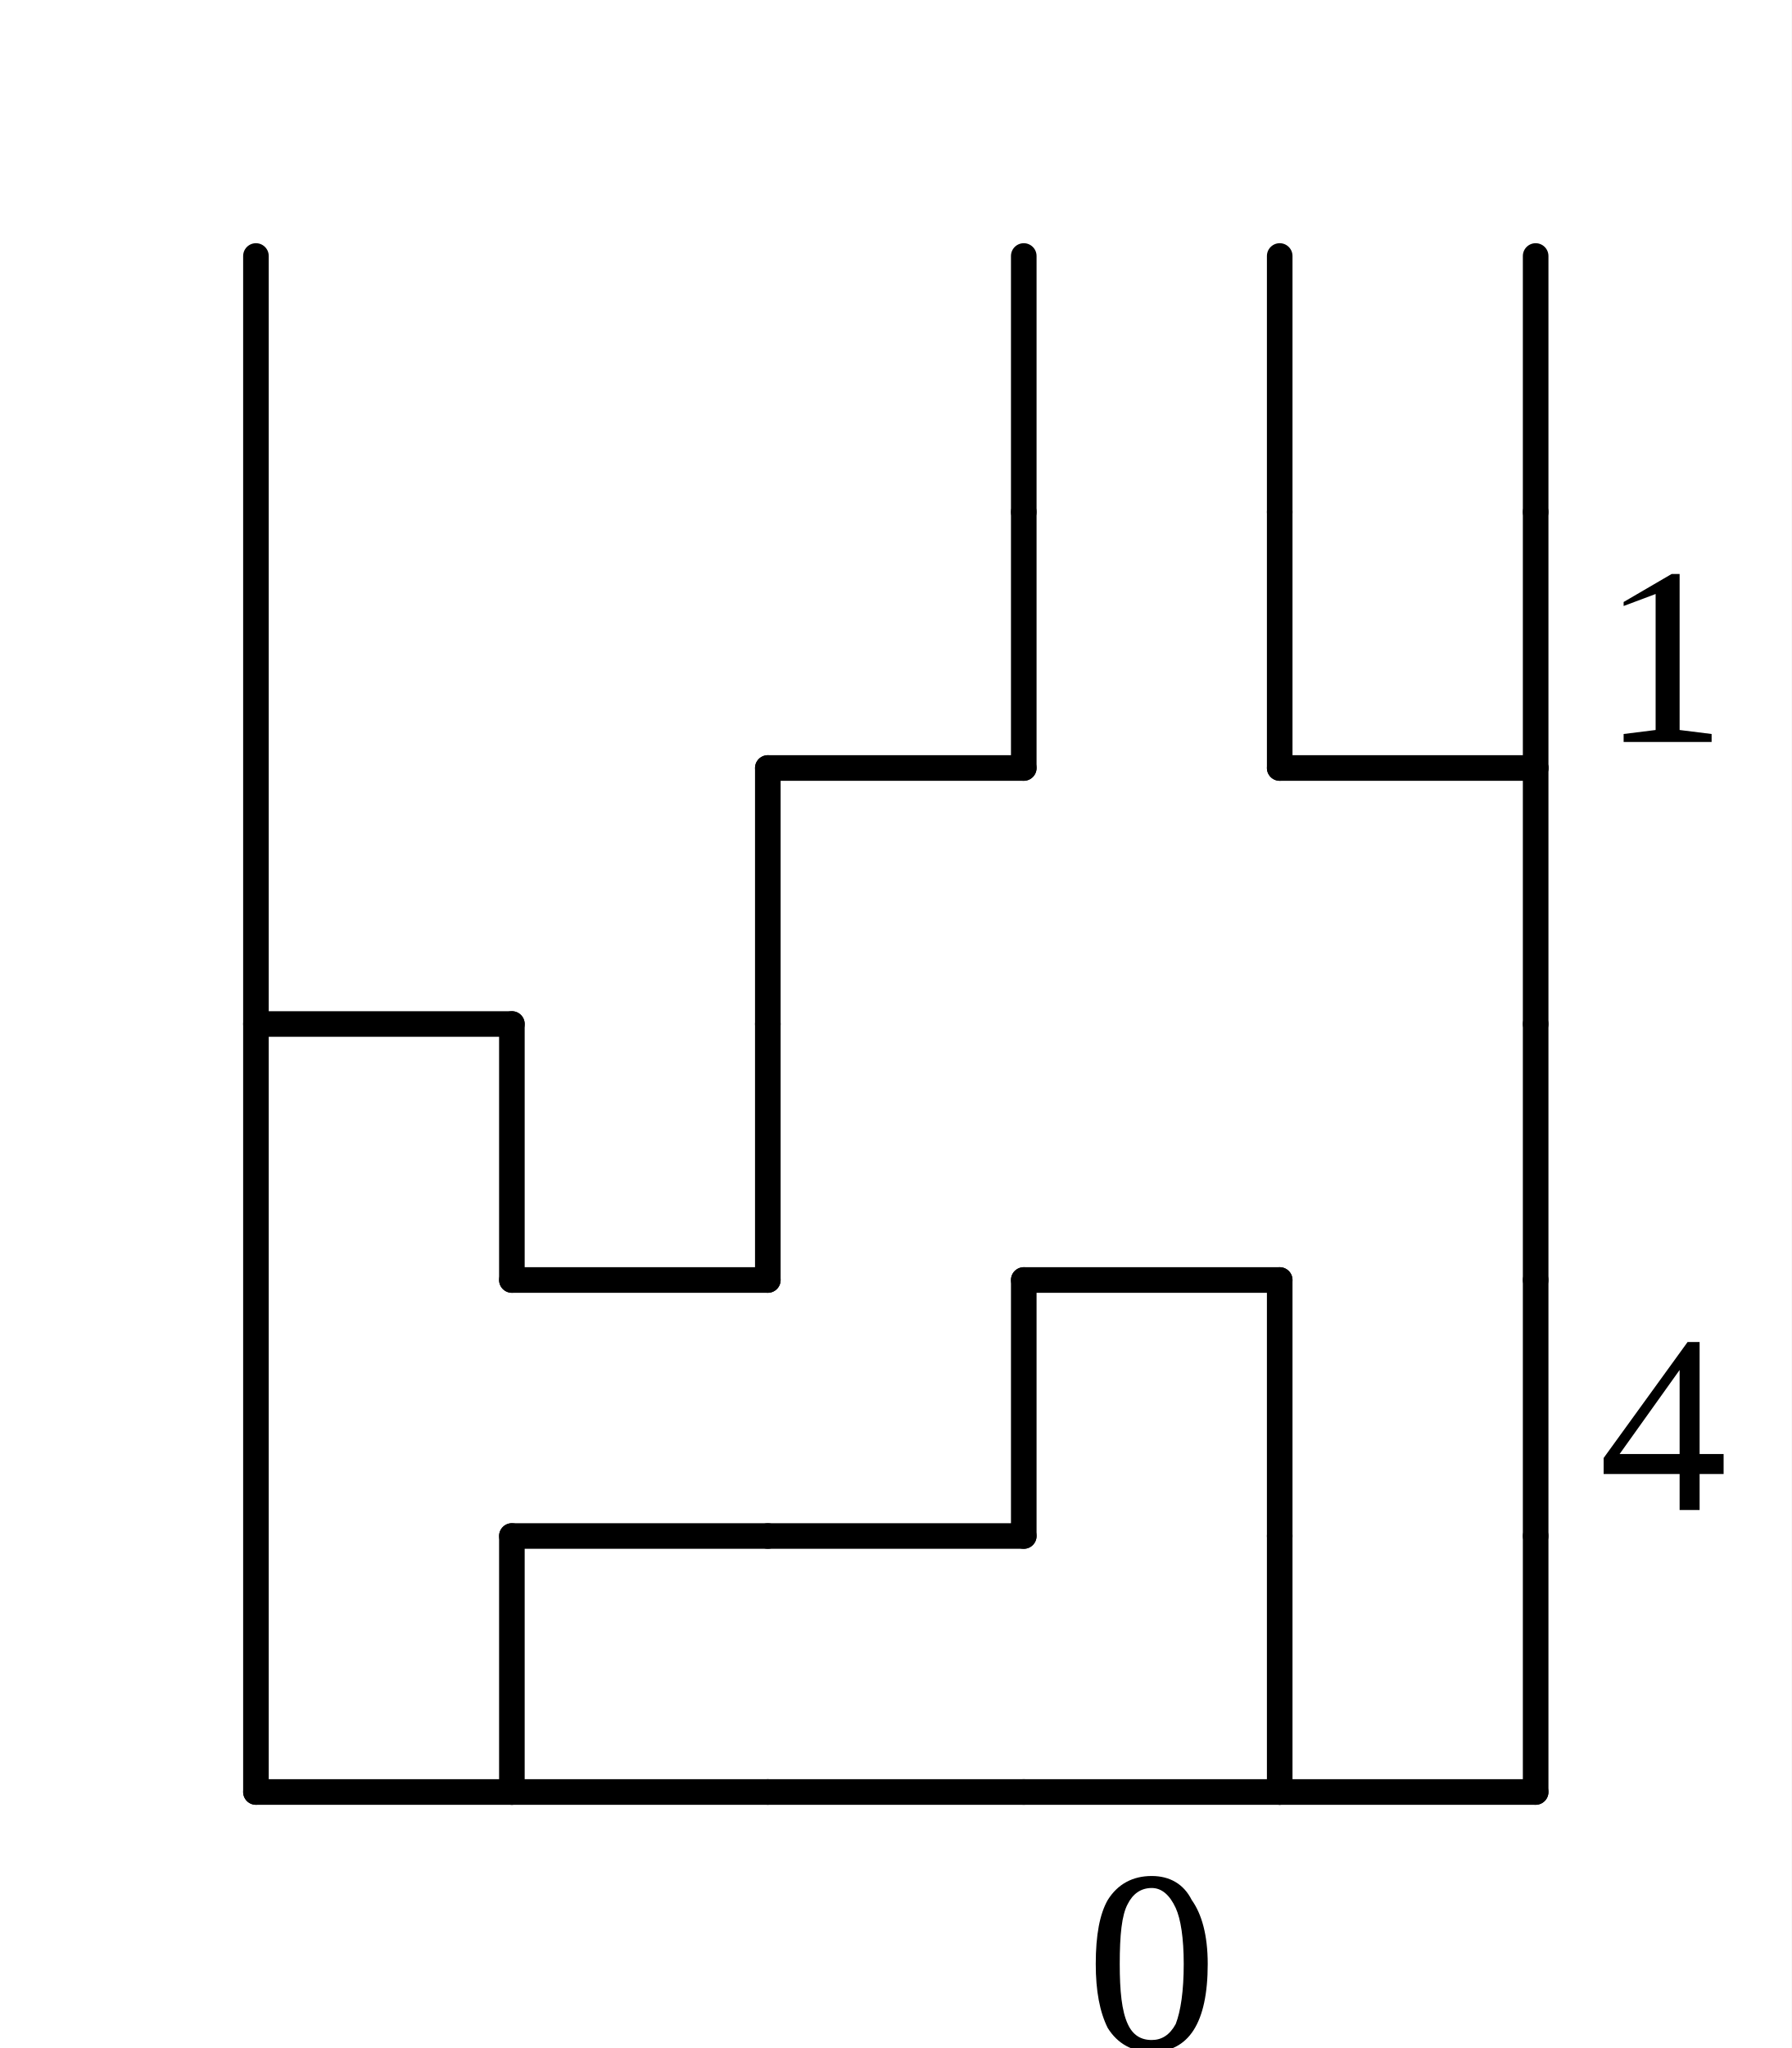
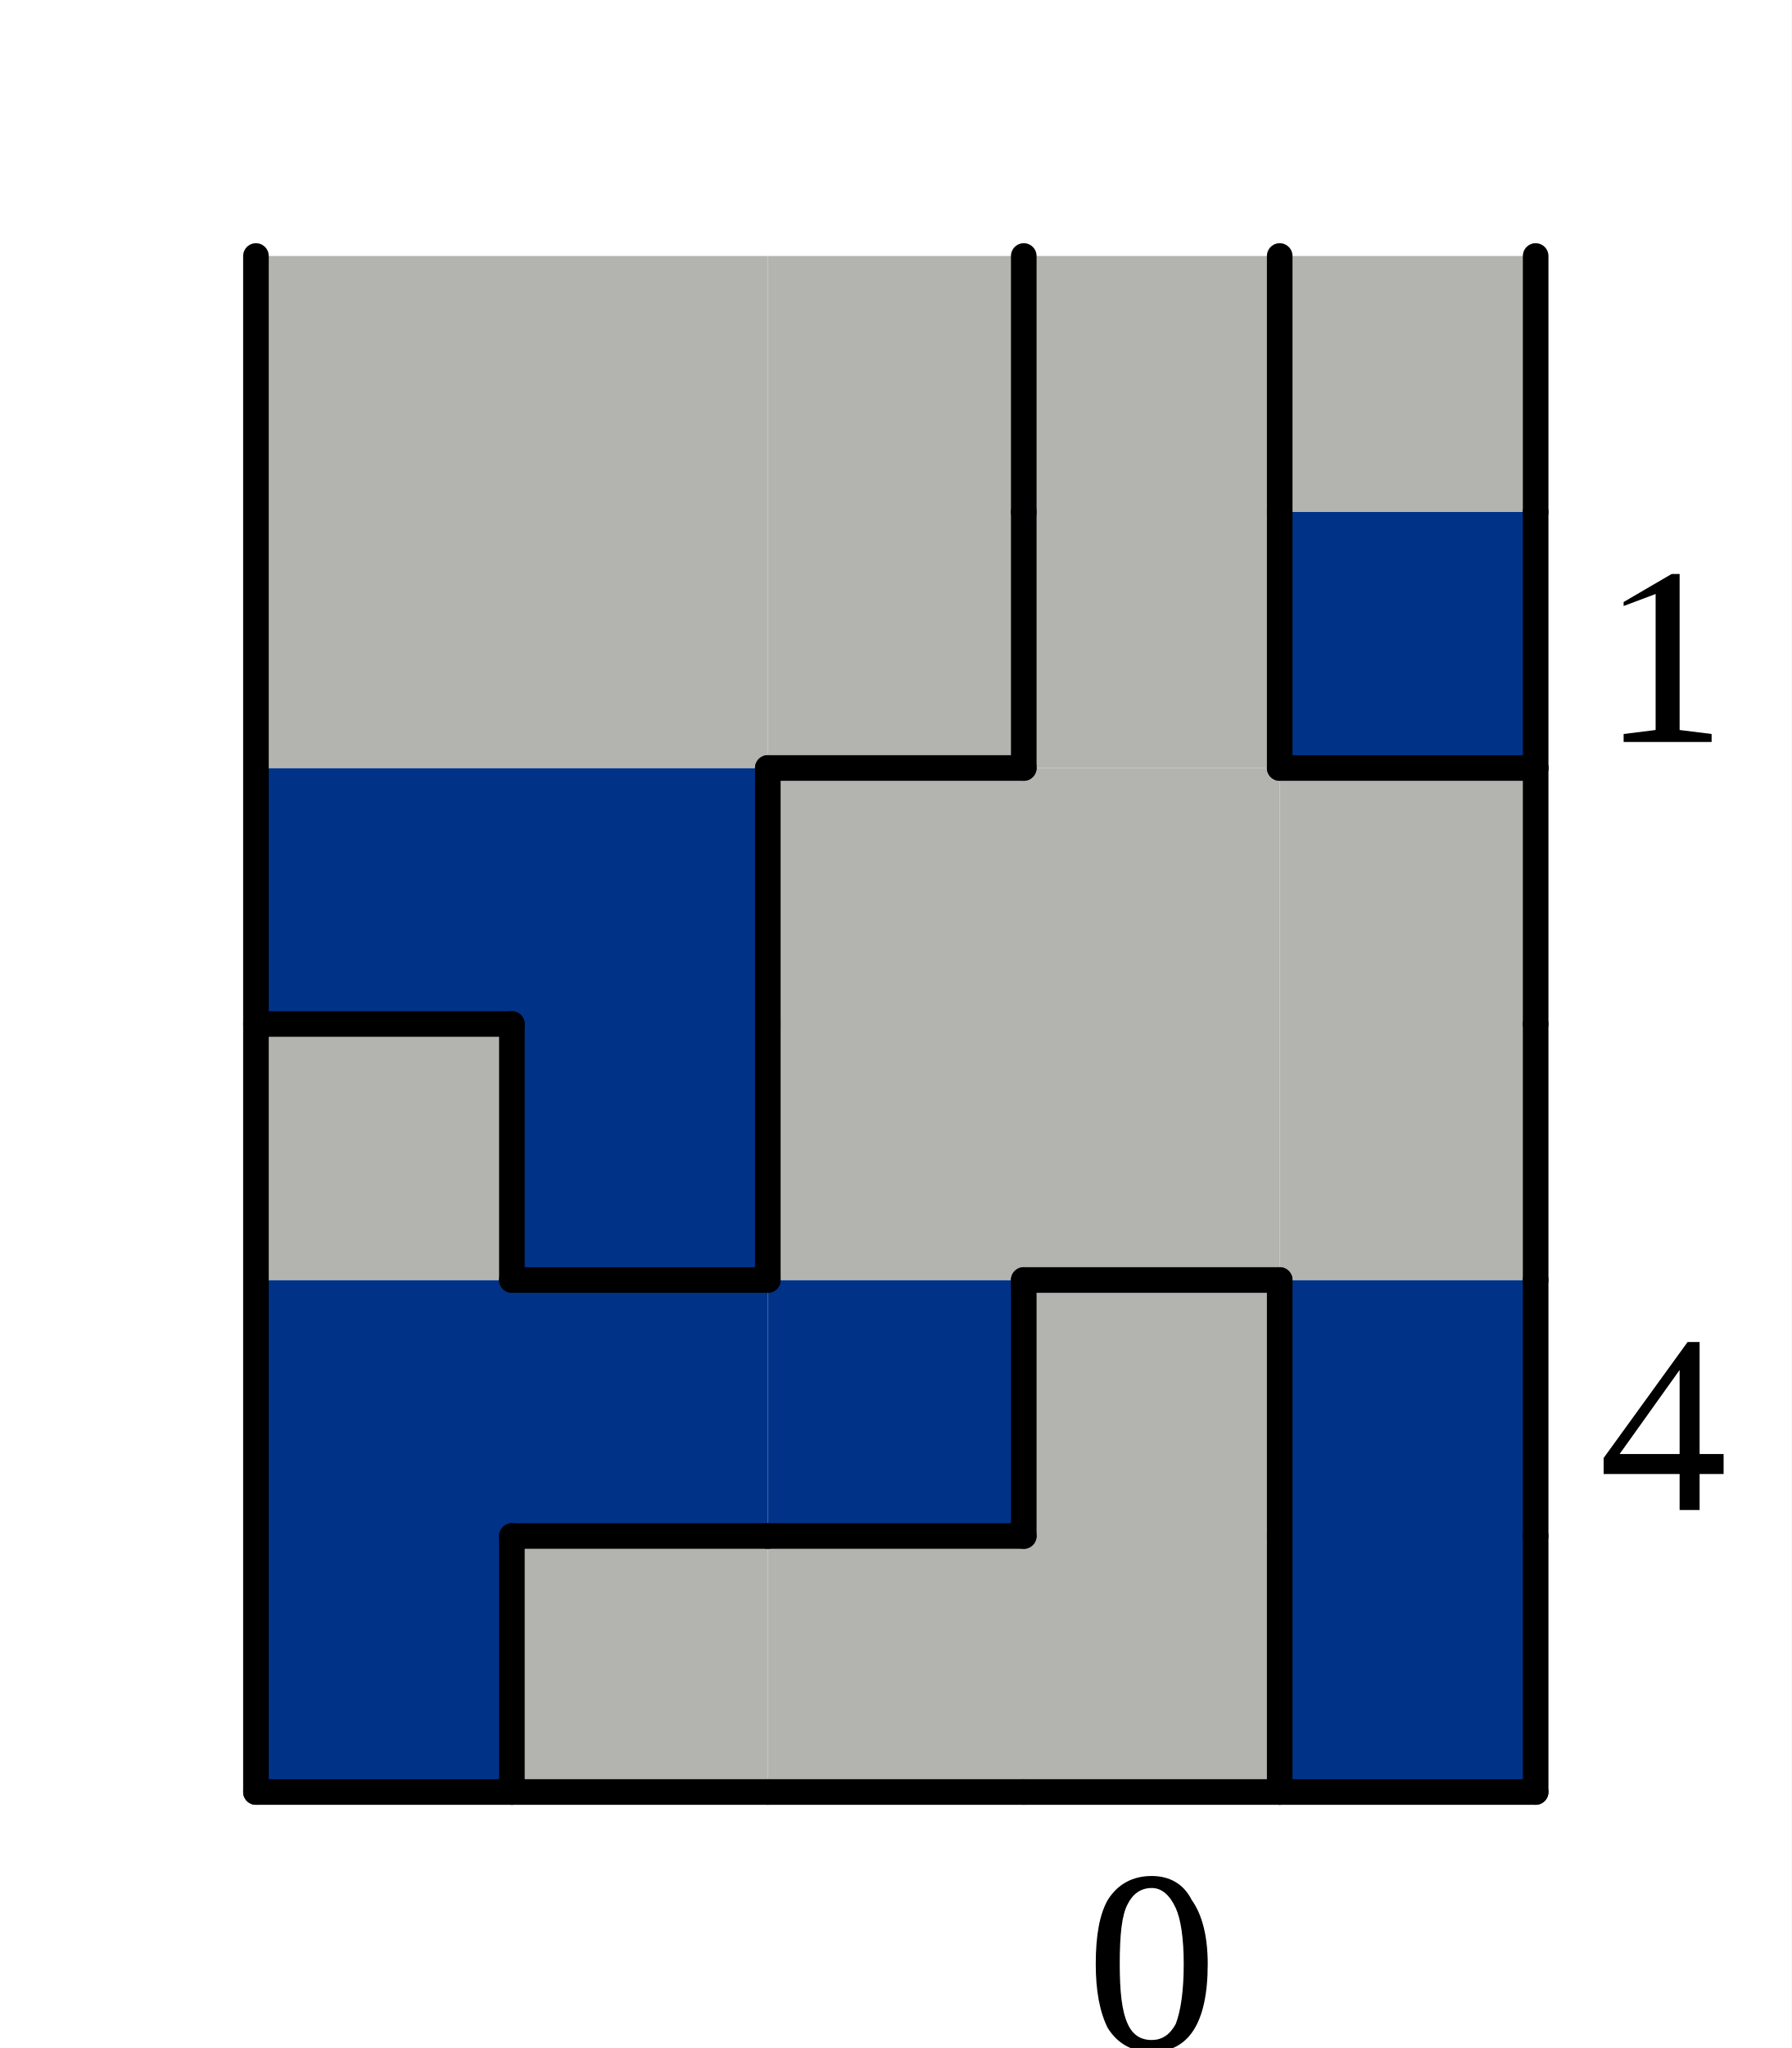
<svg width="700" height="800" viewBox="-1 -1 7 8">
  <rect x="-1" y="-1" width="100%" height="100%" fill="white" />
  <g>
- 	</g>
+     <rect x="0" y="5" width="1" height="1" fill="#038" />
+     <rect x="4" y="5" width="1" height="1" fill="#038" />
+     <rect x="1" y="5" width="1" height="1" fill="#b3b3b0" />
+     <rect x="2" y="5" width="1" height="1" fill="#b3b3b0" />
+     <rect x="3" y="5" width="1" height="1" fill="#b3b3b0" />
+     <rect x="0" y="4" width="1" height="1" fill="#038" />
+     <rect x="1" y="4" width="1" height="1" fill="#038" />
+     <rect x="2" y="4" width="1" height="1" fill="#038" />
+     <rect x="4" y="4" width="1" height="1" fill="#038" />
+     <rect x="3" y="4" width="1" height="1" fill="#b3b3b0" />
+     <rect x="0" y="3" width="1" height="1" fill="#b3b3b0" />
+     <rect x="2" y="3" width="1" height="1" fill="#b3b3b0" />
+     <rect x="3" y="3" width="1" height="1" fill="#b3b3b0" />
+     <rect x="4" y="3" width="1" height="1" fill="#b3b3b0" />
+     <rect x="0" y="2" width="1" height="1" fill="#038" />
+     <rect x="1" y="2" width="1" height="1" fill="#038" />
+     <rect x="1" y="3" width="1" height="1" fill="#038" />
+     <rect x="2" y="2" width="1" height="1" fill="#b3b3b0" />
+     <rect x="3" y="2" width="1" height="1" fill="#b3b3b0" />
+     <rect x="4" y="2" width="1" height="1" fill="#b3b3b0" />
+     <rect x="0" y="1" width="1" height="1" fill="#b3b3b0" />
+     <rect x="1" y="1" width="1" height="1" fill="#b3b3b0" />
+     <rect x="2" y="1" width="1" height="1" fill="#b3b3b0" />
+     <rect x="3" y="1" width="1" height="1" fill="#b3b3b0" />
+     <rect x="0" y="0" width="1" height="1" fill="#b3b3b0" />
+     <rect x="1" y="0" width="1" height="1" fill="#b3b3b0" />
+     <rect x="2" y="0" width="1" height="1" fill="#b3b3b0" />
+     <rect x="3" y="0" width="1" height="1" fill="#b3b3b0" />
+     <rect x="4" y="0" width="1" height="1" fill="#b3b3b0" />
+     <rect x="4" y="1" width="1" height="1" fill="#038" />
+   </g>
  <path stroke="black" stroke-linecap="round" stroke-width="0.1" d="M 0 0 L 0 6" />
  <g>
    <path stroke="black" stroke-linecap="round" stroke-width="0.1" d="M 0 6 L 1 6" />
    <path stroke="black" stroke-linecap="round" stroke-width="0.1" d="M 1 6 L 1 5" />
    <path stroke="black" stroke-linecap="round" stroke-width="0.1" d="M 1 4 L 1 3" />
    <path stroke="black" stroke-linecap="round" stroke-width="0.1" d="M 0 3 L 1 3" />
    <path stroke="black" stroke-linecap="round" stroke-width="0.1" d="M 1 6 L 2 6" />
    <path stroke="black" stroke-linecap="round" stroke-width="0.1" d="M 1 5 L 2 5" />
    <path stroke="black" stroke-linecap="round" stroke-width="0.1" d="M 1 4 L 2 4" />
    <path stroke="black" stroke-linecap="round" stroke-width="0.1" d="M 2 4 L 2 3" />
    <path stroke="black" stroke-linecap="round" stroke-width="0.1" d="M 2 3 L 2 2" />
    <path stroke="black" stroke-linecap="round" stroke-width="0.1" d="M 2 6 L 3 6" />
    <path stroke="black" stroke-linecap="round" stroke-width="0.1" d="M 2 5 L 3 5" />
    <path stroke="black" stroke-linecap="round" stroke-width="0.1" d="M 3 5 L 3 4" />
    <path stroke="black" stroke-linecap="round" stroke-width="0.1" d="M 2 2 L 3 2" />
    <path stroke="black" stroke-linecap="round" stroke-width="0.1" d="M 3 2 L 3 1" />
    <path stroke="black" stroke-linecap="round" stroke-width="0.1" d="M 3 1 L 3 0" />
    <path stroke="black" stroke-linecap="round" stroke-width="0.1" d="M 3 6 L 4 6" />
    <path stroke="black" stroke-linecap="round" stroke-width="0.1" d="M 4 6 L 4 5" />
    <path stroke="black" stroke-linecap="round" stroke-width="0.1" d="M 4 5 L 4 4" />
    <path stroke="black" stroke-linecap="round" stroke-width="0.1" d="M 3 4 L 4 4" />
    <path stroke="black" stroke-linecap="round" stroke-width="0.1" d="M 4 2 L 4 1" />
    <path stroke="black" stroke-linecap="round" stroke-width="0.1" d="M 4 1 L 4 0" />
    <path stroke="black" stroke-linecap="round" stroke-width="0.1" d="M 4 6 L 5 6" />
    <path stroke="black" stroke-linecap="round" stroke-width="0.1" d="M 5 6 L 5 5" />
    <path stroke="black" stroke-linecap="round" stroke-width="0.1" d="M 5 5 L 5 4" />
    <path stroke="black" stroke-linecap="round" stroke-width="0.1" d="M 5 4 L 5 3" />
    <path stroke="black" stroke-linecap="round" stroke-width="0.1" d="M 5 3 L 5 2" />
    <path stroke="black" stroke-linecap="round" stroke-width="0.1" d="M 4 2 L 5 2" />
    <path stroke="black" stroke-linecap="round" stroke-width="0.1" d="M 5 2 L 5 1" />
    <path stroke="black" stroke-linecap="round" stroke-width="0.1" d="M 5 1 L 5 0" />
  </g>
  <g>
    <text x="3.25" y="7" font-size="1">0</text>
  </g>
  <g>
    <text x="5.25" y="1.9" font-size="1">1</text>
    <text x="5.25" y="4.9" font-size="1">4</text>
  </g>
</svg>
